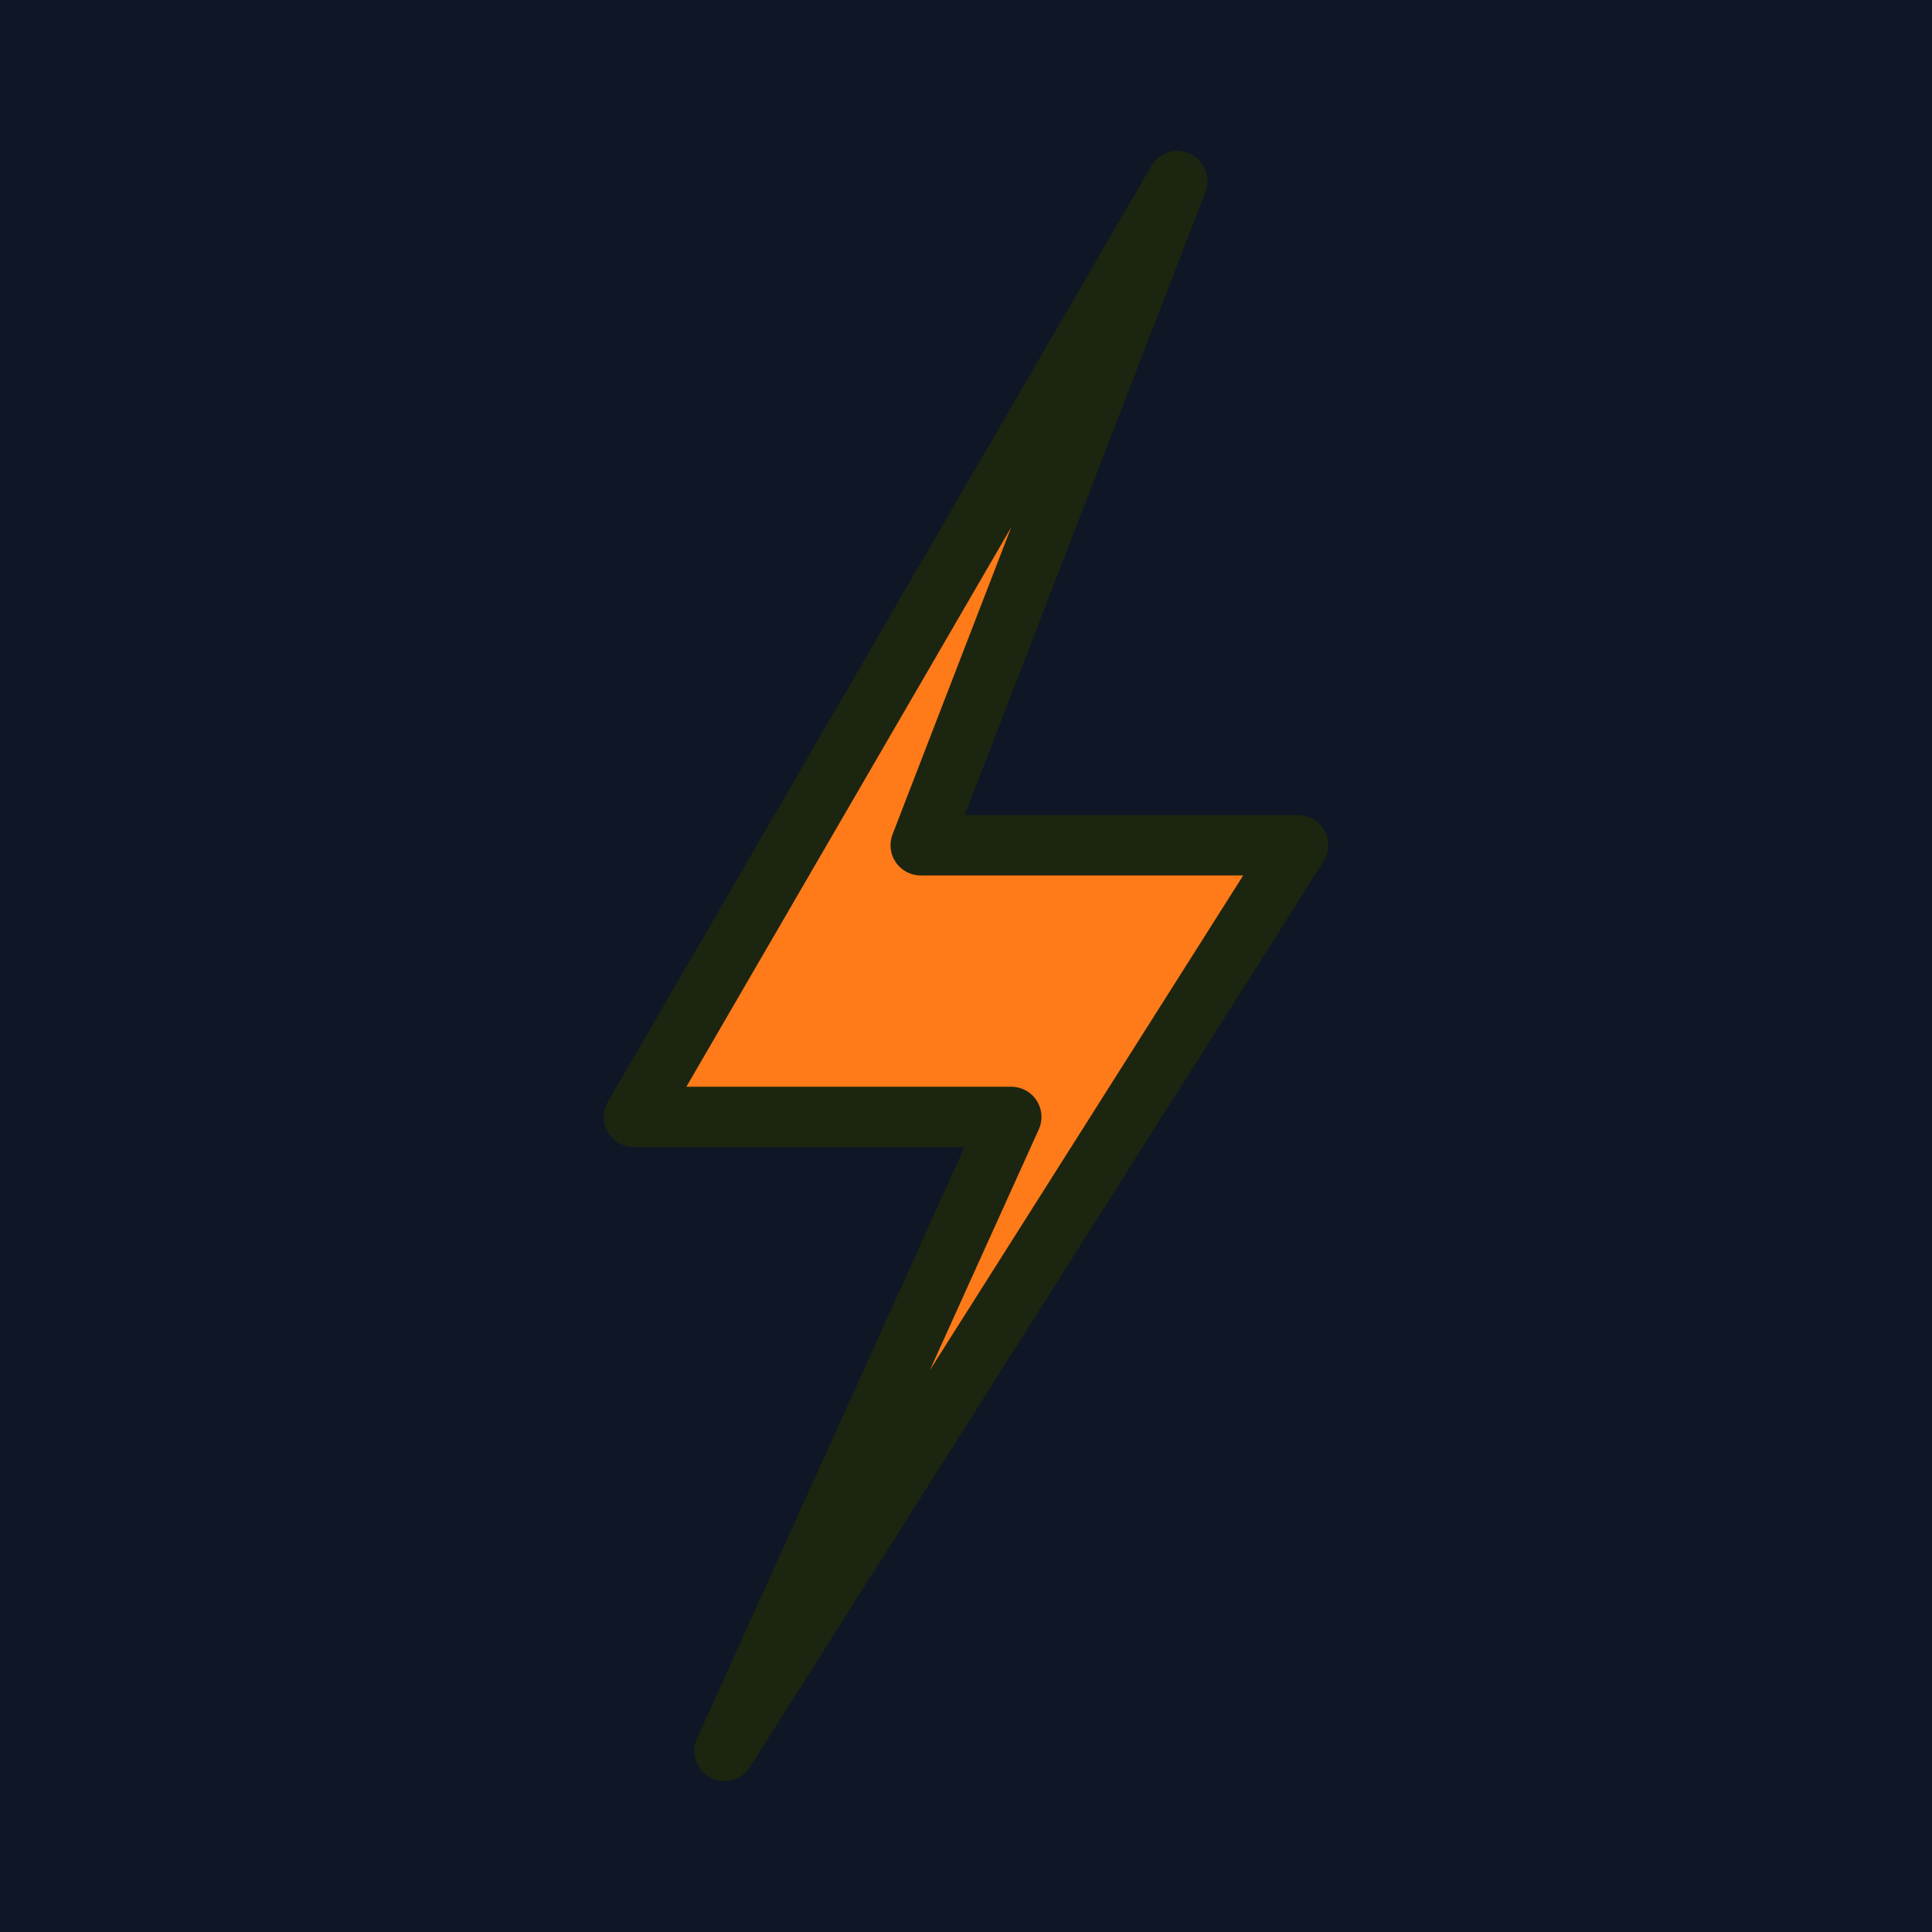
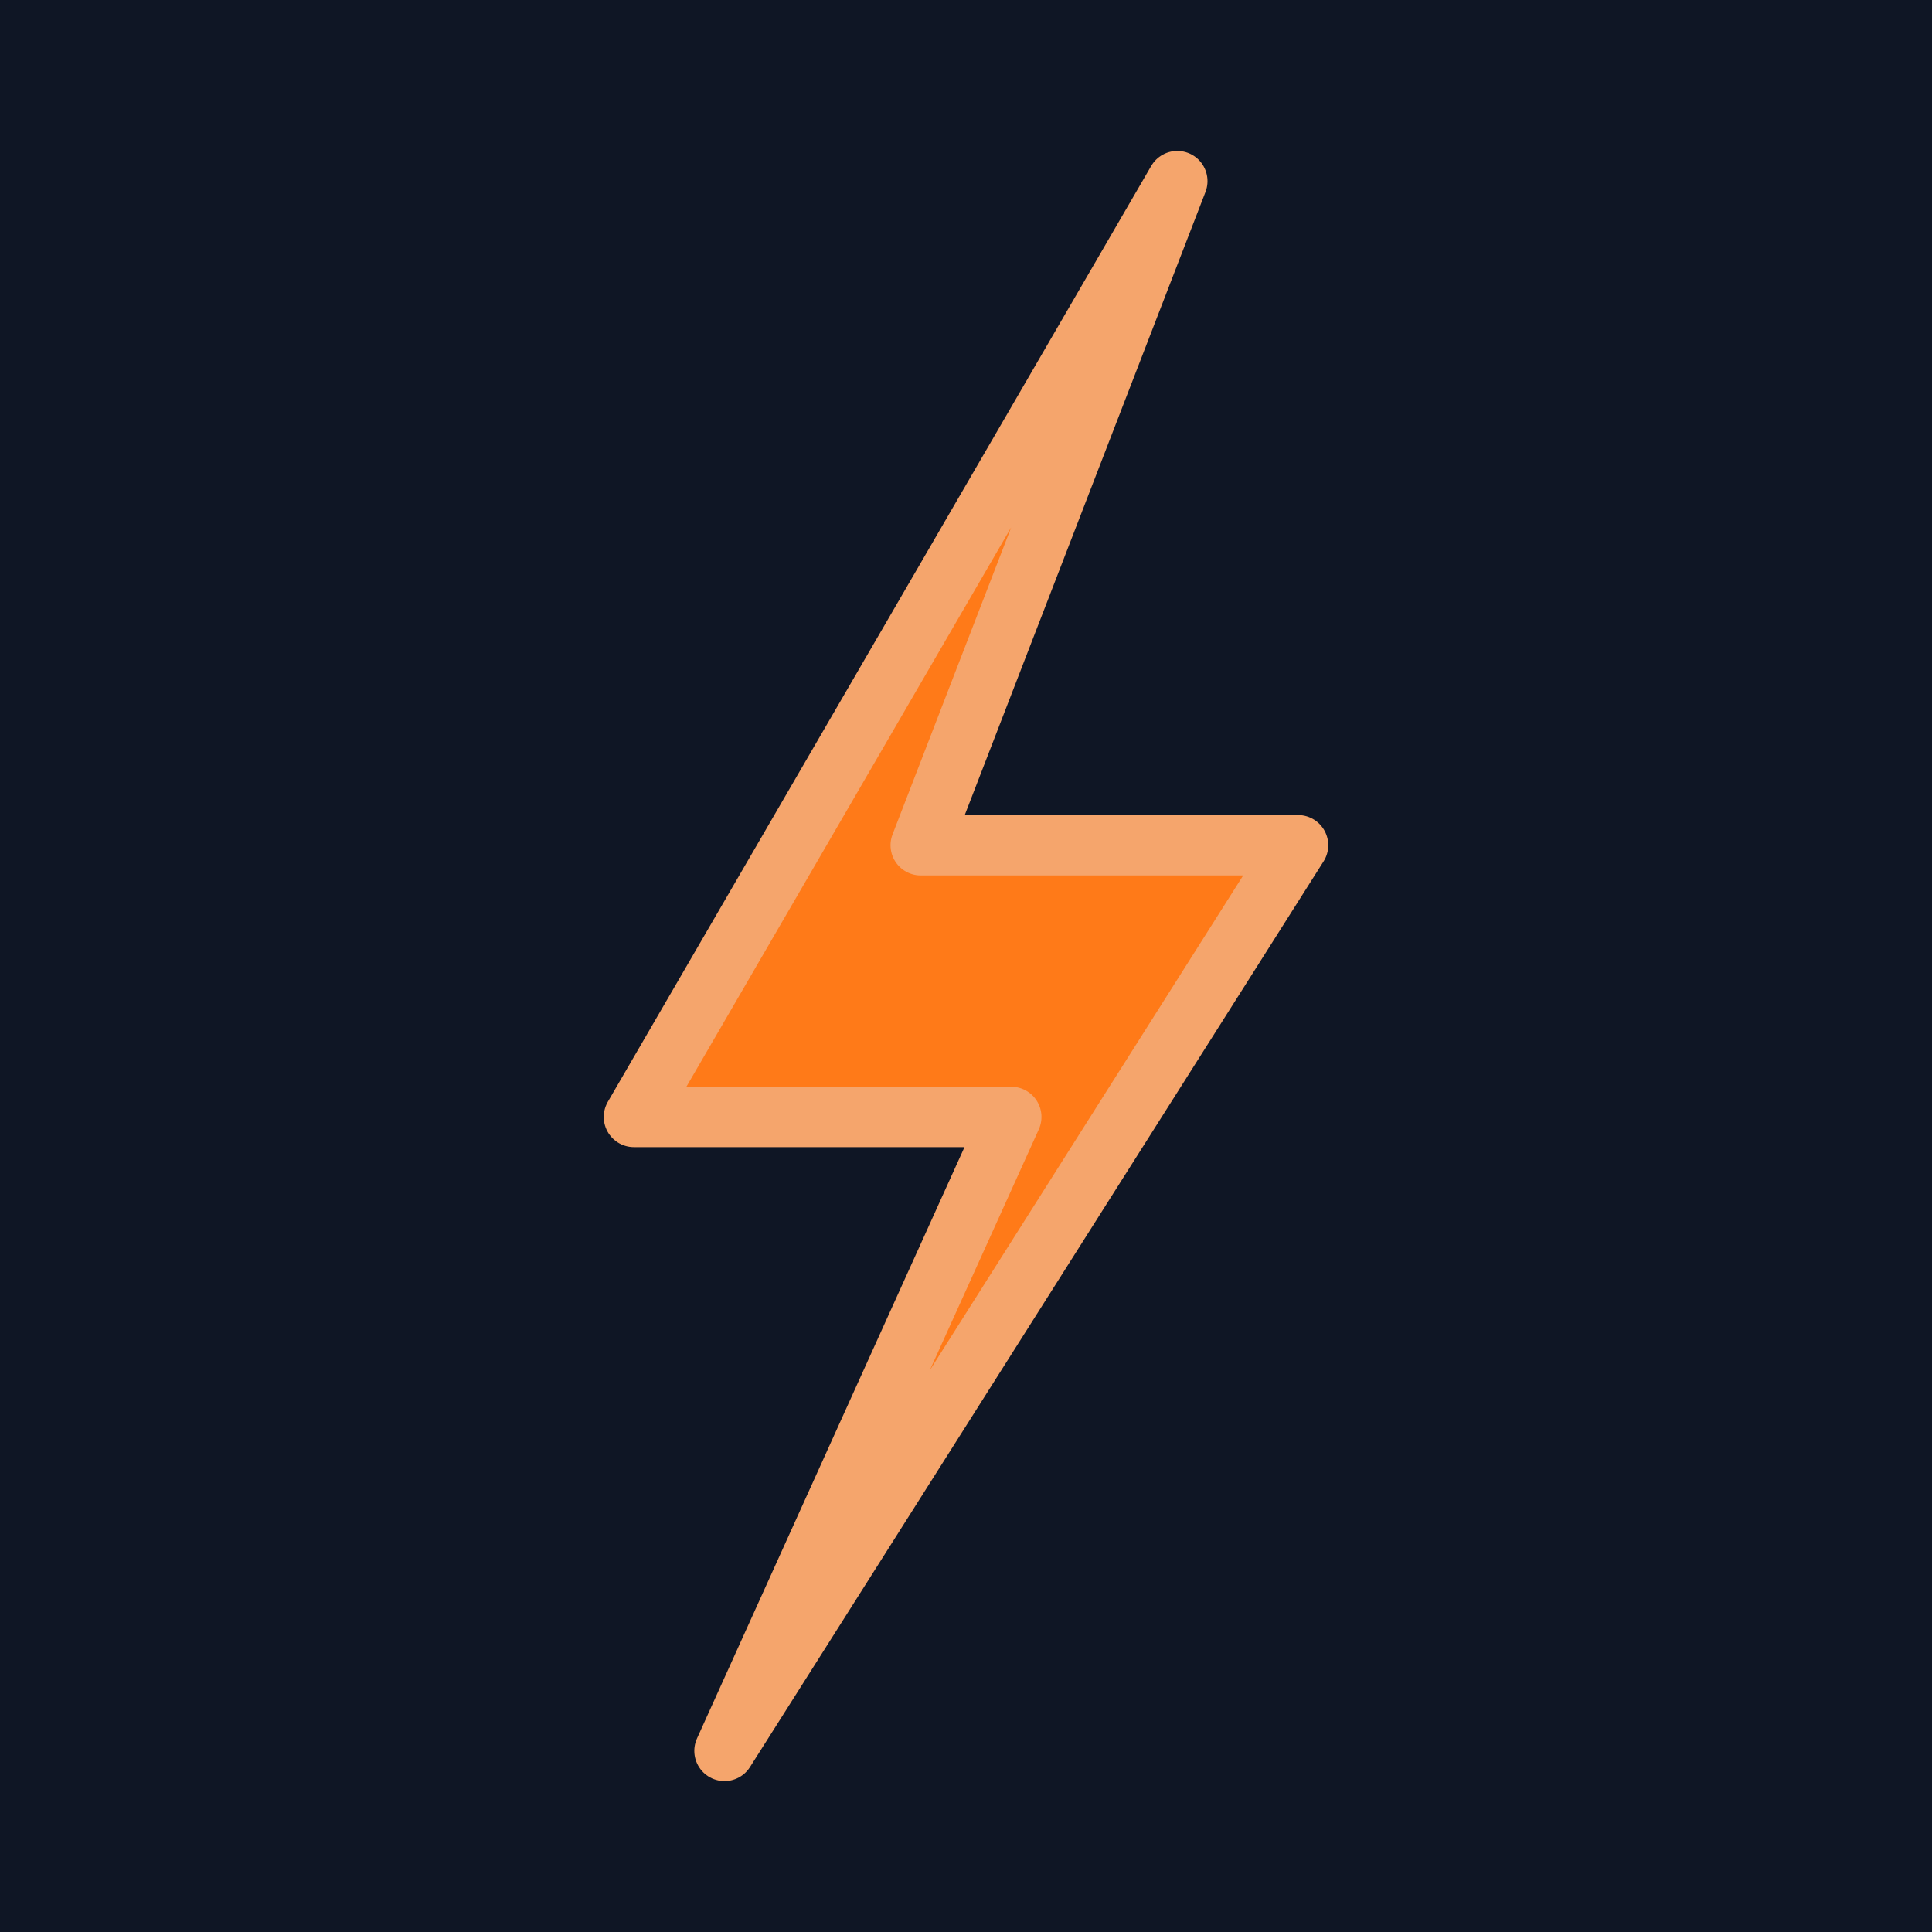
<svg xmlns="http://www.w3.org/2000/svg" width="256" height="256" viewBox="0 0 256 256">
  <rect width="256" height="256" fill="#0F1625" />
-   <path d="M156 24L84 148H134L96 232L172 112H122L156 24Z" fill="#FF7A18" stroke="#1c250f" stroke-width="8" stroke-linejoin="round" />
+   <path d="M156 24L84 148H134L96 232L172 112H122L156 24Z" fill="#FF7A18" stroke="#f5a56c" stroke-width="8" stroke-linejoin="round" />
</svg>
